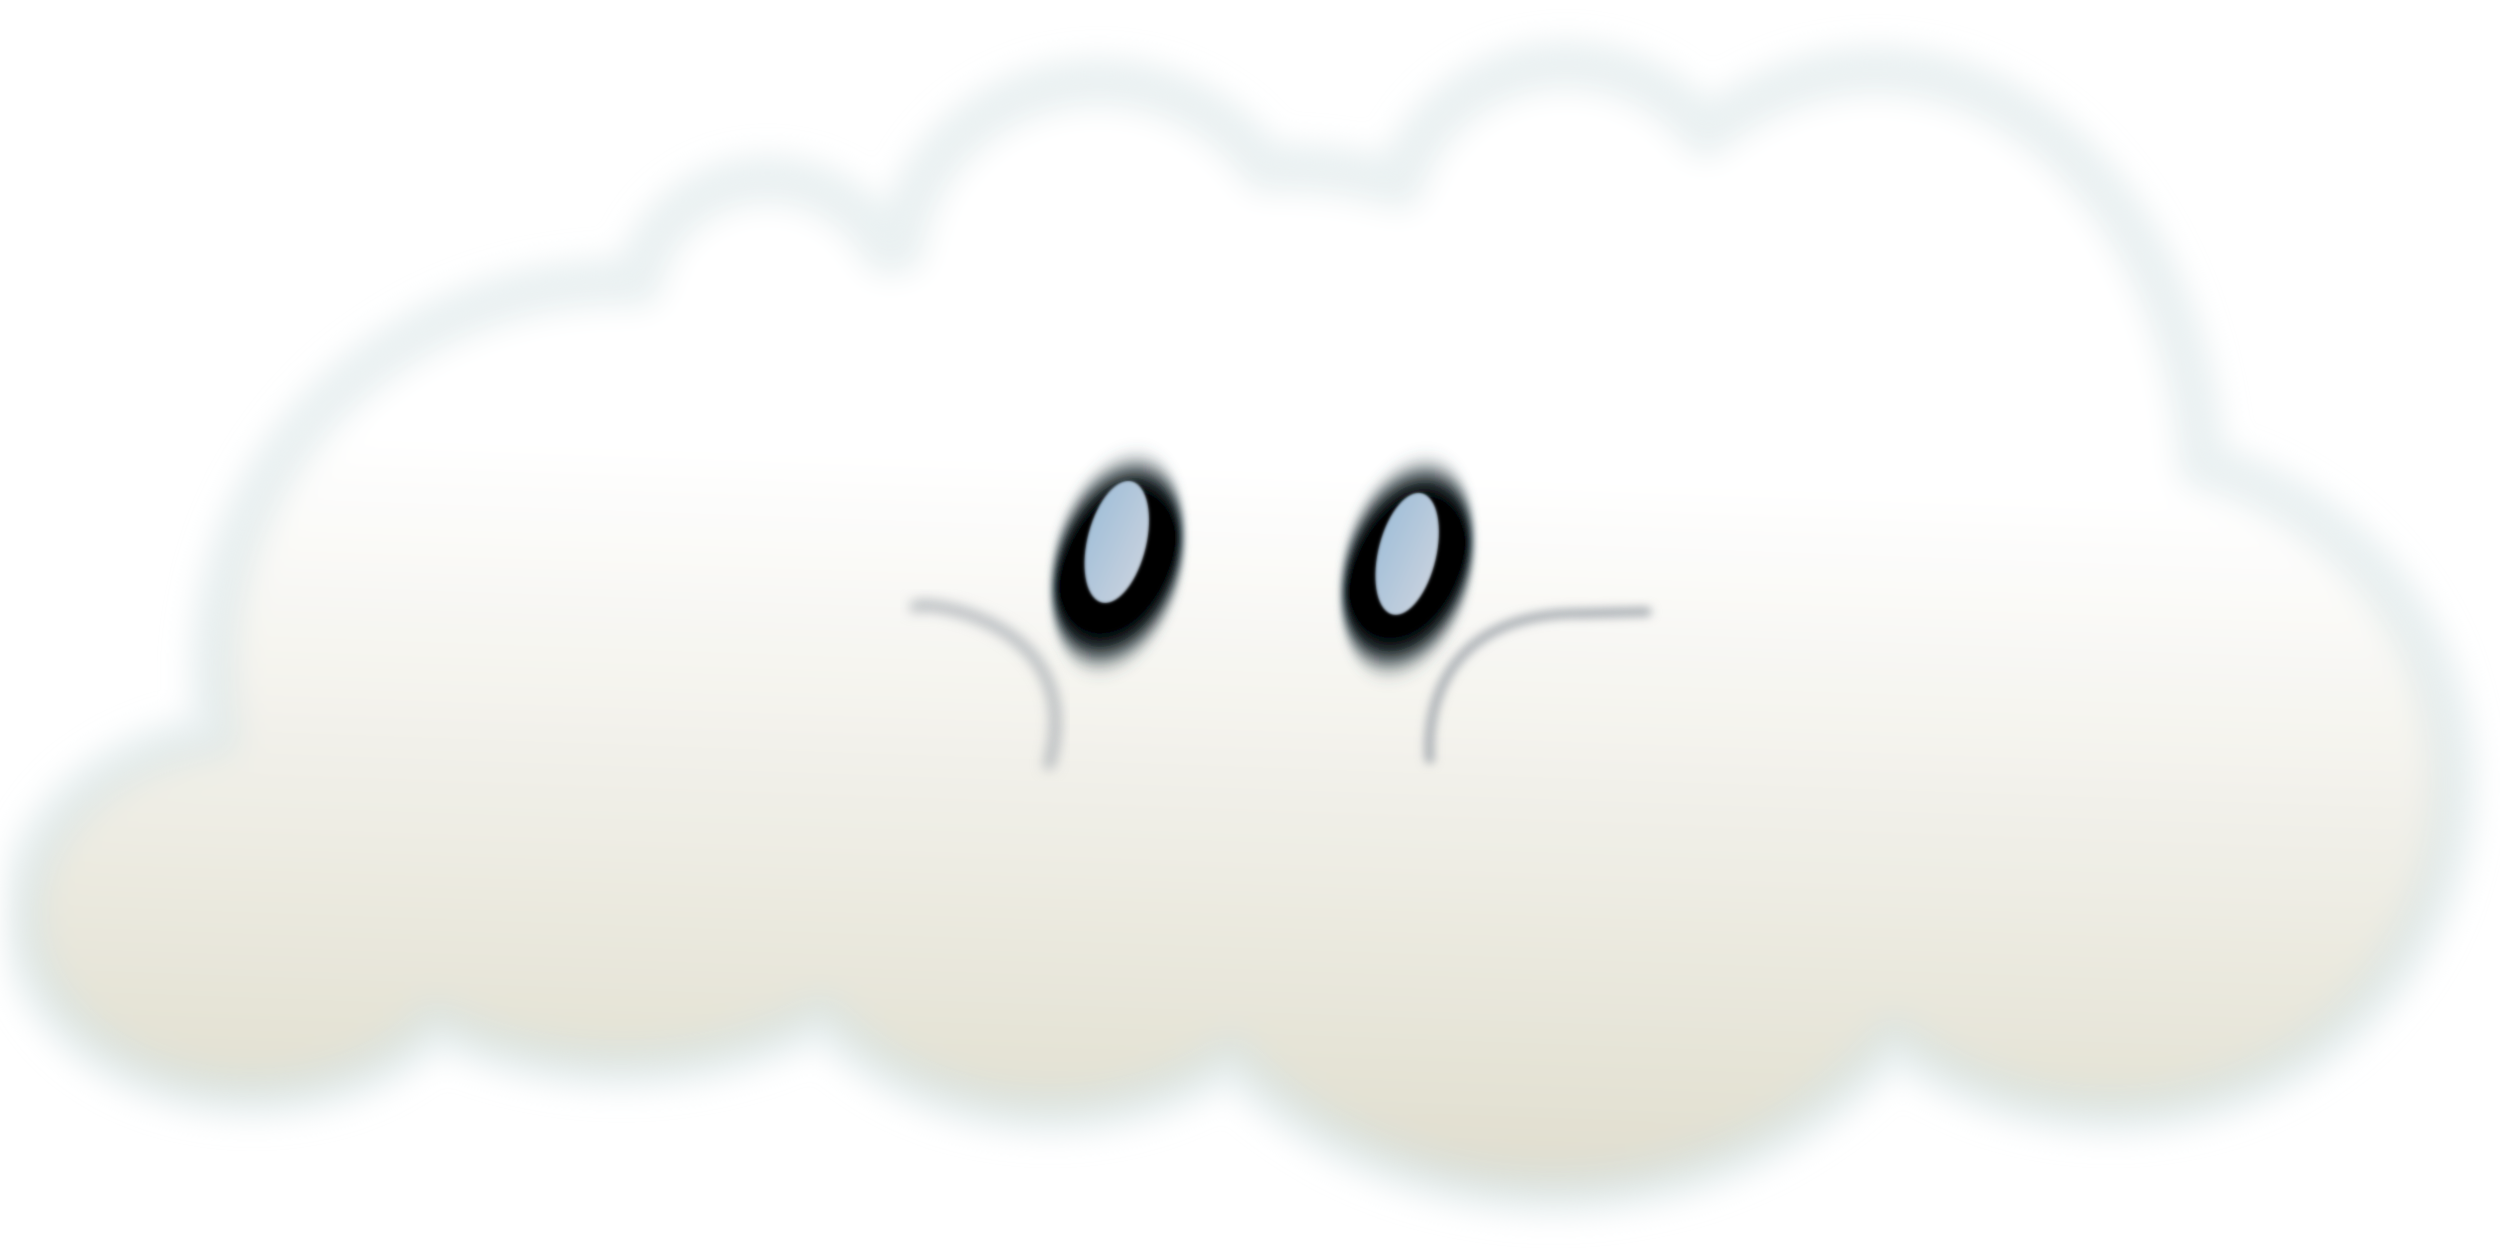
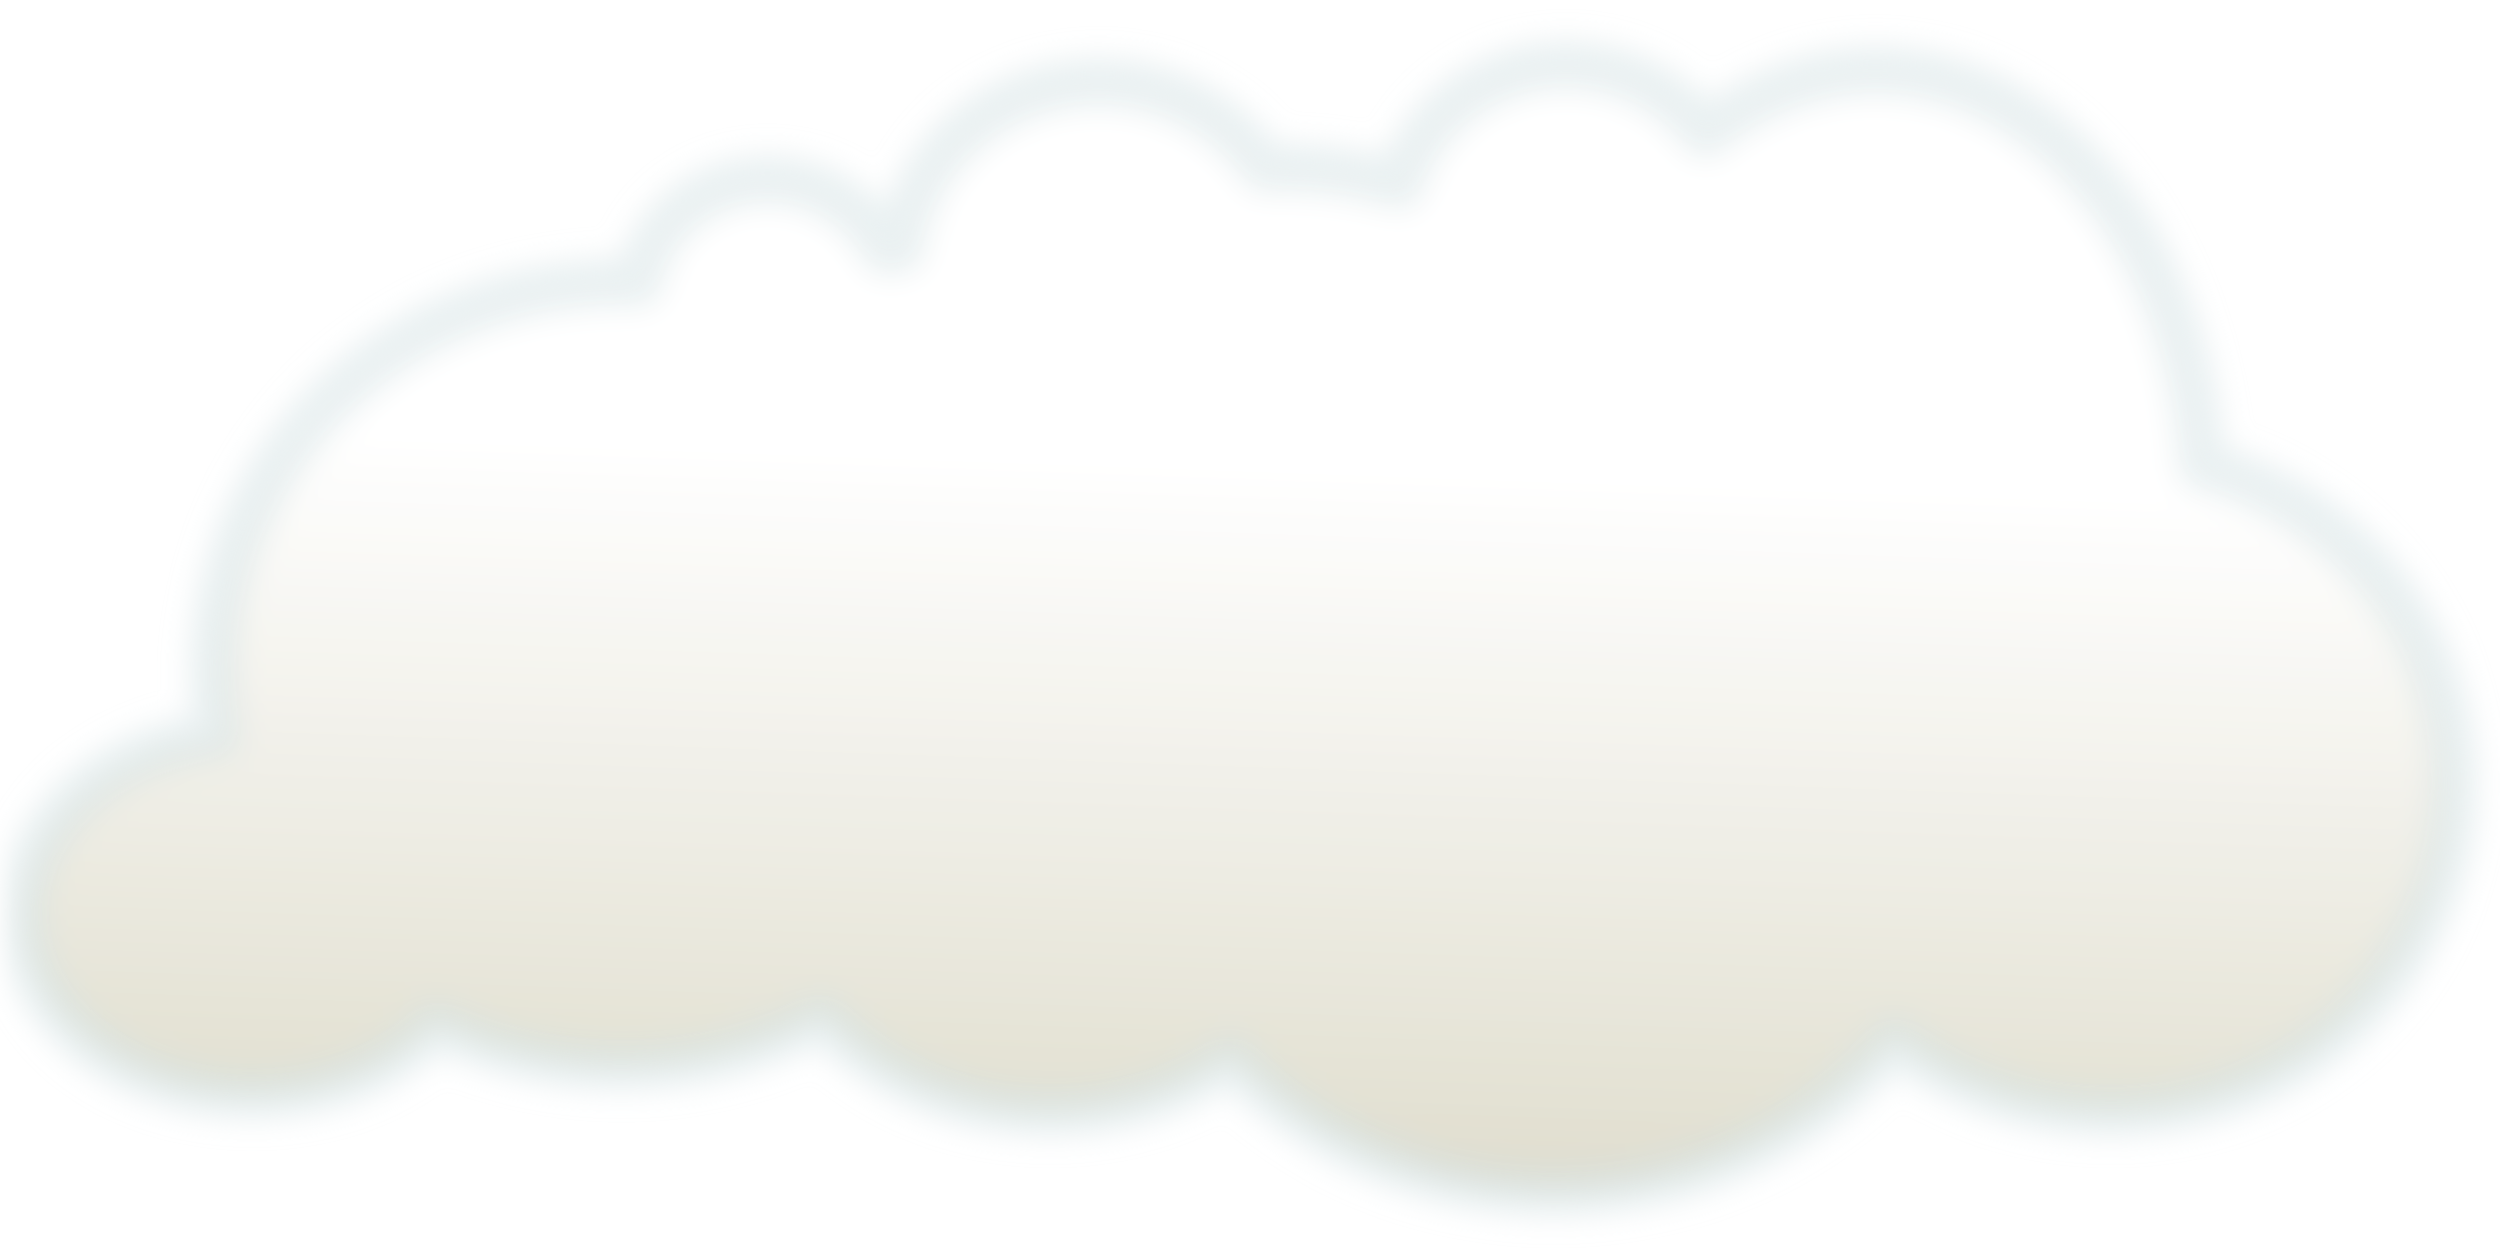
<svg xmlns="http://www.w3.org/2000/svg" xmlns:xlink="http://www.w3.org/1999/xlink" width="512" height="256" id="svg2" version="1.0">
  <defs id="defs4">
    <filter id="filter5122">
      <feGaussianBlur stdDeviation="2.939" id="feGaussianBlur5124" />
    </filter>
    <linearGradient xlink:href="#linearGradient2797" id="linearGradient2043" gradientUnits="userSpaceOnUse" gradientTransform="matrix(0.6401799,0,0,0.6255206,662.0148,-110.0234)" x1="-708.575" y1="325.172" x2="-720.003" y2="638.029" />
    <linearGradient id="linearGradient6079">
      <stop style="stop-color:#d9e7eb;stop-opacity:1;" offset="0" id="stop6081" />
      <stop style="stop-color:#d9e7eb;stop-opacity:0;" offset="1" id="stop6083" />
    </linearGradient>
    <linearGradient id="linearGradient4135">
      <stop id="stop4137" offset="0" style="stop-color:white;stop-opacity:1;" />
      <stop style="stop-color:#d5d2bd;stop-opacity:1;" offset="1" id="stop4139" />
    </linearGradient>
    <linearGradient id="linearGradient2797">
      <stop style="stop-color:white;stop-opacity:1;" offset="0" id="stop2799" />
      <stop id="stop2805" offset="1" style="stop-color:#d5d2bd;stop-opacity:1;" />
    </linearGradient>
    <linearGradient id="linearGradient4532">
      <stop style="stop-color:white;stop-opacity:0;" offset="1" id="stop4536" />
    </linearGradient>
    <radialGradient r="352.905" fy="478.419" fx="761.433" cy="478.419" cx="761.433" gradientTransform="matrix(1.050826,1.040962e-6,-1.681936e-6,0.777817,-38.70034,-118.8519)" gradientUnits="userSpaceOnUse" id="radialGradient4090" xlink:href="#linearGradient2762" />
    <radialGradient r="207.112" fy="406.518" fx="341.429" cy="406.518" cx="341.429" spreadMethod="pad" gradientTransform="matrix(1.001165,-8.618862e-7,8.509643e-7,0.966144,-0.397903,13.76316)" gradientUnits="userSpaceOnUse" id="radialGradient4083" xlink:href="#linearGradient2800" />
    <radialGradient r="207.112" fy="406.518" fx="341.429" cy="406.518" cx="341.429" spreadMethod="pad" gradientTransform="matrix(1.001165,-8.618862e-7,8.509643e-7,0.966144,-0.397903,13.76316)" gradientUnits="userSpaceOnUse" id="radialGradient4078" xlink:href="#linearGradient2800" />
    <radialGradient r="207.112" fy="406.518" fx="341.429" cy="406.518" cx="341.429" spreadMethod="pad" gradientTransform="matrix(1.001165,-8.618862e-7,8.509643e-7,0.966144,-0.397903,13.76316)" gradientUnits="userSpaceOnUse" id="radialGradient4061" xlink:href="#linearGradient2800" />
    <radialGradient r="207.112" fy="406.518" fx="341.429" cy="406.518" cx="341.429" gradientTransform="matrix(1.001165,-8.618862e-7,8.509643e-7,0.966144,-0.397903,13.76316)" gradientUnits="userSpaceOnUse" id="radialGradient4059" xlink:href="#linearGradient2762" />
    <radialGradient r="207.112" fy="406.518" fx="341.429" cy="406.518" cx="341.429" spreadMethod="pad" gradientTransform="matrix(1.001165,-8.618862e-7,8.509643e-7,0.966144,-0.397903,13.76316)" gradientUnits="userSpaceOnUse" id="radialGradient4041" xlink:href="#linearGradient2800" />
    <radialGradient r="207.112" fy="406.518" fx="341.429" cy="406.518" cx="341.429" gradientTransform="matrix(1.001165,-8.618862e-7,8.509643e-7,0.966144,-0.397903,13.76316)" gradientUnits="userSpaceOnUse" id="radialGradient4039" xlink:href="#linearGradient2762" />
    <radialGradient gradientUnits="userSpaceOnUse" gradientTransform="matrix(1.050826,1.040962e-6,-1.681936e-6,0.777817,-38.70034,-118.8519)" r="352.905" fy="478.419" fx="761.433" cy="478.419" cx="761.433" id="radialGradient3863" xlink:href="#linearGradient2762" />
    <radialGradient r="207.112" fy="406.518" fx="341.429" cy="406.518" cx="341.429" spreadMethod="pad" gradientTransform="matrix(1.001165,-8.618862e-7,8.509643e-7,0.966144,-0.397903,13.76316)" gradientUnits="userSpaceOnUse" id="radialGradient2930" xlink:href="#linearGradient2800" />
    <radialGradient r="207.112" fy="406.518" fx="341.429" cy="406.518" cx="341.429" gradientTransform="matrix(1.001165,-8.618862e-7,8.509643e-7,0.966144,-0.397903,13.76316)" gradientUnits="userSpaceOnUse" id="radialGradient2928" xlink:href="#linearGradient2762" />
    <linearGradient id="linearGradient2762">
      <stop id="stop2764" offset="0" style="stop-color:white;stop-opacity:1;" />
      <stop style="stop-color:white;stop-opacity:1;" offset="0.896" id="stop2796" />
      <stop style="stop-color:black;stop-opacity:1;" offset="1" id="stop2770" />
      <stop id="stop2766" offset="1" style="stop-color:#0089ff;stop-opacity:0;" />
    </linearGradient>
    <linearGradient id="linearGradient2777">
      <stop style="stop-color:#9fbed8;stop-opacity:1;" offset="0" id="stop2798" />
      <stop id="stop2781" offset="1" style="stop-color:#d3d8e2;stop-opacity:0.988;" />
    </linearGradient>
    <linearGradient id="linearGradient2800">
      <stop id="stop2816" offset="0" style="stop-color:black;stop-opacity:1;" />
      <stop style="stop-color:#0af;stop-opacity:1;" offset="0" id="stop2824" />
      <stop id="stop2826" offset="0.821" style="stop-color:#0092ff;stop-opacity:1;" />
      <stop style="stop-color:black;stop-opacity:1;" offset="1" id="stop2822" />
    </linearGradient>
    <linearGradient xlink:href="#linearGradient2797" id="linearGradient1962" gradientUnits="userSpaceOnUse" gradientTransform="matrix(0.749666,0,0,0.763234,214.0444,-288.9199)" x1="-708.575" y1="325.172" x2="-720.003" y2="638.029" />
    <linearGradient xlink:href="#linearGradient2777" id="linearGradient6085" x1="248.476" y1="237.545" x2="446.041" y2="495.543" gradientUnits="userSpaceOnUse" />
    <filter id="filter6155">
      <feGaussianBlur stdDeviation="5.459" id="feGaussianBlur6157" />
    </filter>
    <filter x="-0.093" width="1.186" y="-0.111" height="1.222" id="filter14960">
      <feGaussianBlur stdDeviation="14.015" id="feGaussianBlur14962" />
    </filter>
    <filter id="filter17222">
      <feGaussianBlur stdDeviation="1.286" id="feGaussianBlur17224" />
    </filter>
    <filter id="filter18259">
      <feGaussianBlur stdDeviation="1.004" id="feGaussianBlur18261" />
    </filter>
+     <linearGradient xlink:href="#linearGradient2777" id="linearGradient3041" gradientUnits="userSpaceOnUse" x1="248.476" y1="237.545" x2="446.041" y2="495.543" />
  </defs>
  <g id="layer1" style="opacity:1">
    <path style="opacity:1;fill:url(#linearGradient2043);fill-opacity:1;stroke:#d4e2e4;stroke-width:10;stroke-linecap:butt;stroke-linejoin:round;stroke-miterlimit:4;stroke-dasharray:none;stroke-opacity:0.49;filter:url(#filter5122)" d="M 320.609,13.384 C 311.957,13.392 303.302,16.465 296.485,22.578 C 291.661,26.904 288.405,32.217 286.691,37.894 C 277.668,35.225 268.27,34.101 258.938,34.513 C 257.702,32.726 256.324,31.01 254.748,29.391 L 252.72,27.444 C 236.94,13.351 212.723,13.371 196.972,27.496 C 189.768,33.956 185.536,42.348 184.35,51.058 C 183.326,51.127 182.295,51.208 181.281,51.314 C 180.14,49.07 178.639,46.933 176.771,45.014 L 175.464,43.759 C 165.1,34.503 149.194,34.509 138.85,43.784 C 134.488,47.696 131.796,52.685 130.791,57.922 C 109.172,57.048 87.287,64.226 70.24,79.512 C 49.168,98.409 40.545,125.35 44.755,150.789 C 35.636,151.855 26.838,155.025 19.59,160.342 C 0.647,174.241 -0.378,197.612 17.322,212.487 C 35.022,227.362 64.773,228.153 83.717,214.254 C 85.735,212.773 87.524,211.164 89.134,209.49 C 113.925,221.684 143.868,221.272 168.418,207.928 C 168.967,208.516 169.52,209.098 170.1,209.67 C 191.774,231.051 227.195,233.53 252.026,216.354 C 252.099,216.43 252.166,216.509 252.239,216.585 C 286.261,251.529 343.414,253.385 379.825,220.734 C 382.736,218.124 385.415,215.385 387.884,212.513 C 414.649,233.539 454.202,232.85 480.165,209.567 C 508.457,184.196 509.963,141.548 483.527,114.395 L 480.058,111.091 C 471.492,103.441 461.461,98.196 450.917,95.391 C 449.758,76.284 443.859,57.536 433.091,42.453 L 429.782,38.124 C 407.3,10.744 374.396,7.173 349.19,27.368 C 348.358,26.276 347.48,25.204 346.494,24.192 L 344.733,22.527 C 337.903,16.427 329.261,13.375 320.609,13.384 z " id="path3741" />
-     <g style="opacity:1;display:inline" id="g4683" transform="matrix(8.2461502e-2,0,0,5.7129159e-2,232.081,79.01722)">
-       <path transform="matrix(1.100264,0.3674256,-0.5316066,2.679881,-202.5638,-550.5086)" d="M 438.119,309.391 A 134.286,125.714 0 1 1 431.482,303.19" id="path2830" style="fill:#000000;fill-opacity:1;stroke:#58727f;stroke-width:10.481;stroke-linecap:square;stroke-linejoin:round;stroke-miterlimit:4;stroke-dasharray:none;stroke-opacity:0.507;filter:url(#filter14960)" />
-       <path transform="matrix(0.7656445,-0.8385091,3.531261e-2,1.908151,-319.642,206.9034)" d="M 425.026,266.399 A 104.636,104.988 0 1 1 419.854,261.22" id="path2832" style="fill:url(#linearGradient6085);fill-opacity:1;stroke:none;stroke-width:1.1;stroke-linecap:butt;stroke-linejoin:round;stroke-miterlimit:4;stroke-dasharray:none;stroke-opacity:1;filter:url(#filter6155)" />
-       <use height="1052.362" width="744.094" transform="translate(719.4902,16.30516)" id="use4092" xlink:href="#path2830" y="0" x="0" />
-       <use height="1052.362" width="744.094" transform="matrix(0.983783,0,0,0.99996,720.5188,42.72508)" id="use4094" xlink:href="#path2832" y="0" x="0" />
-     </g>
-     <path style="opacity:1;fill:none;fill-rule:evenodd;stroke:#abb0b5;stroke-width:2;stroke-linecap:round;stroke-linejoin:miter;stroke-miterlimit:4;stroke-dasharray:none;stroke-dashoffset:0;stroke-opacity:1;filter:url(#filter17222)" d="M 187.307,124.362 C 187.307,122.545 223.431,126.439 214.83,156.642" id="path4689" />
-     <path style="fill:none;fill-rule:evenodd;stroke:#abb0b5;stroke-width:2;stroke-linecap:round;stroke-linejoin:miter;stroke-miterlimit:4;stroke-dasharray:none;stroke-dashoffset:0;stroke-opacity:1;filter:url(#filter18259)" d="M 292.816,155.441 C 292.816,155.441 289.375,126.471 322.059,125.643 C 354.743,124.816 324.639,125.643 324.639,125.643 L 324.639,125.643 L 322.059,125.643 L 322.059,125.643 L 322.059,125.643" id="path4691" />
  </g>
</svg>
